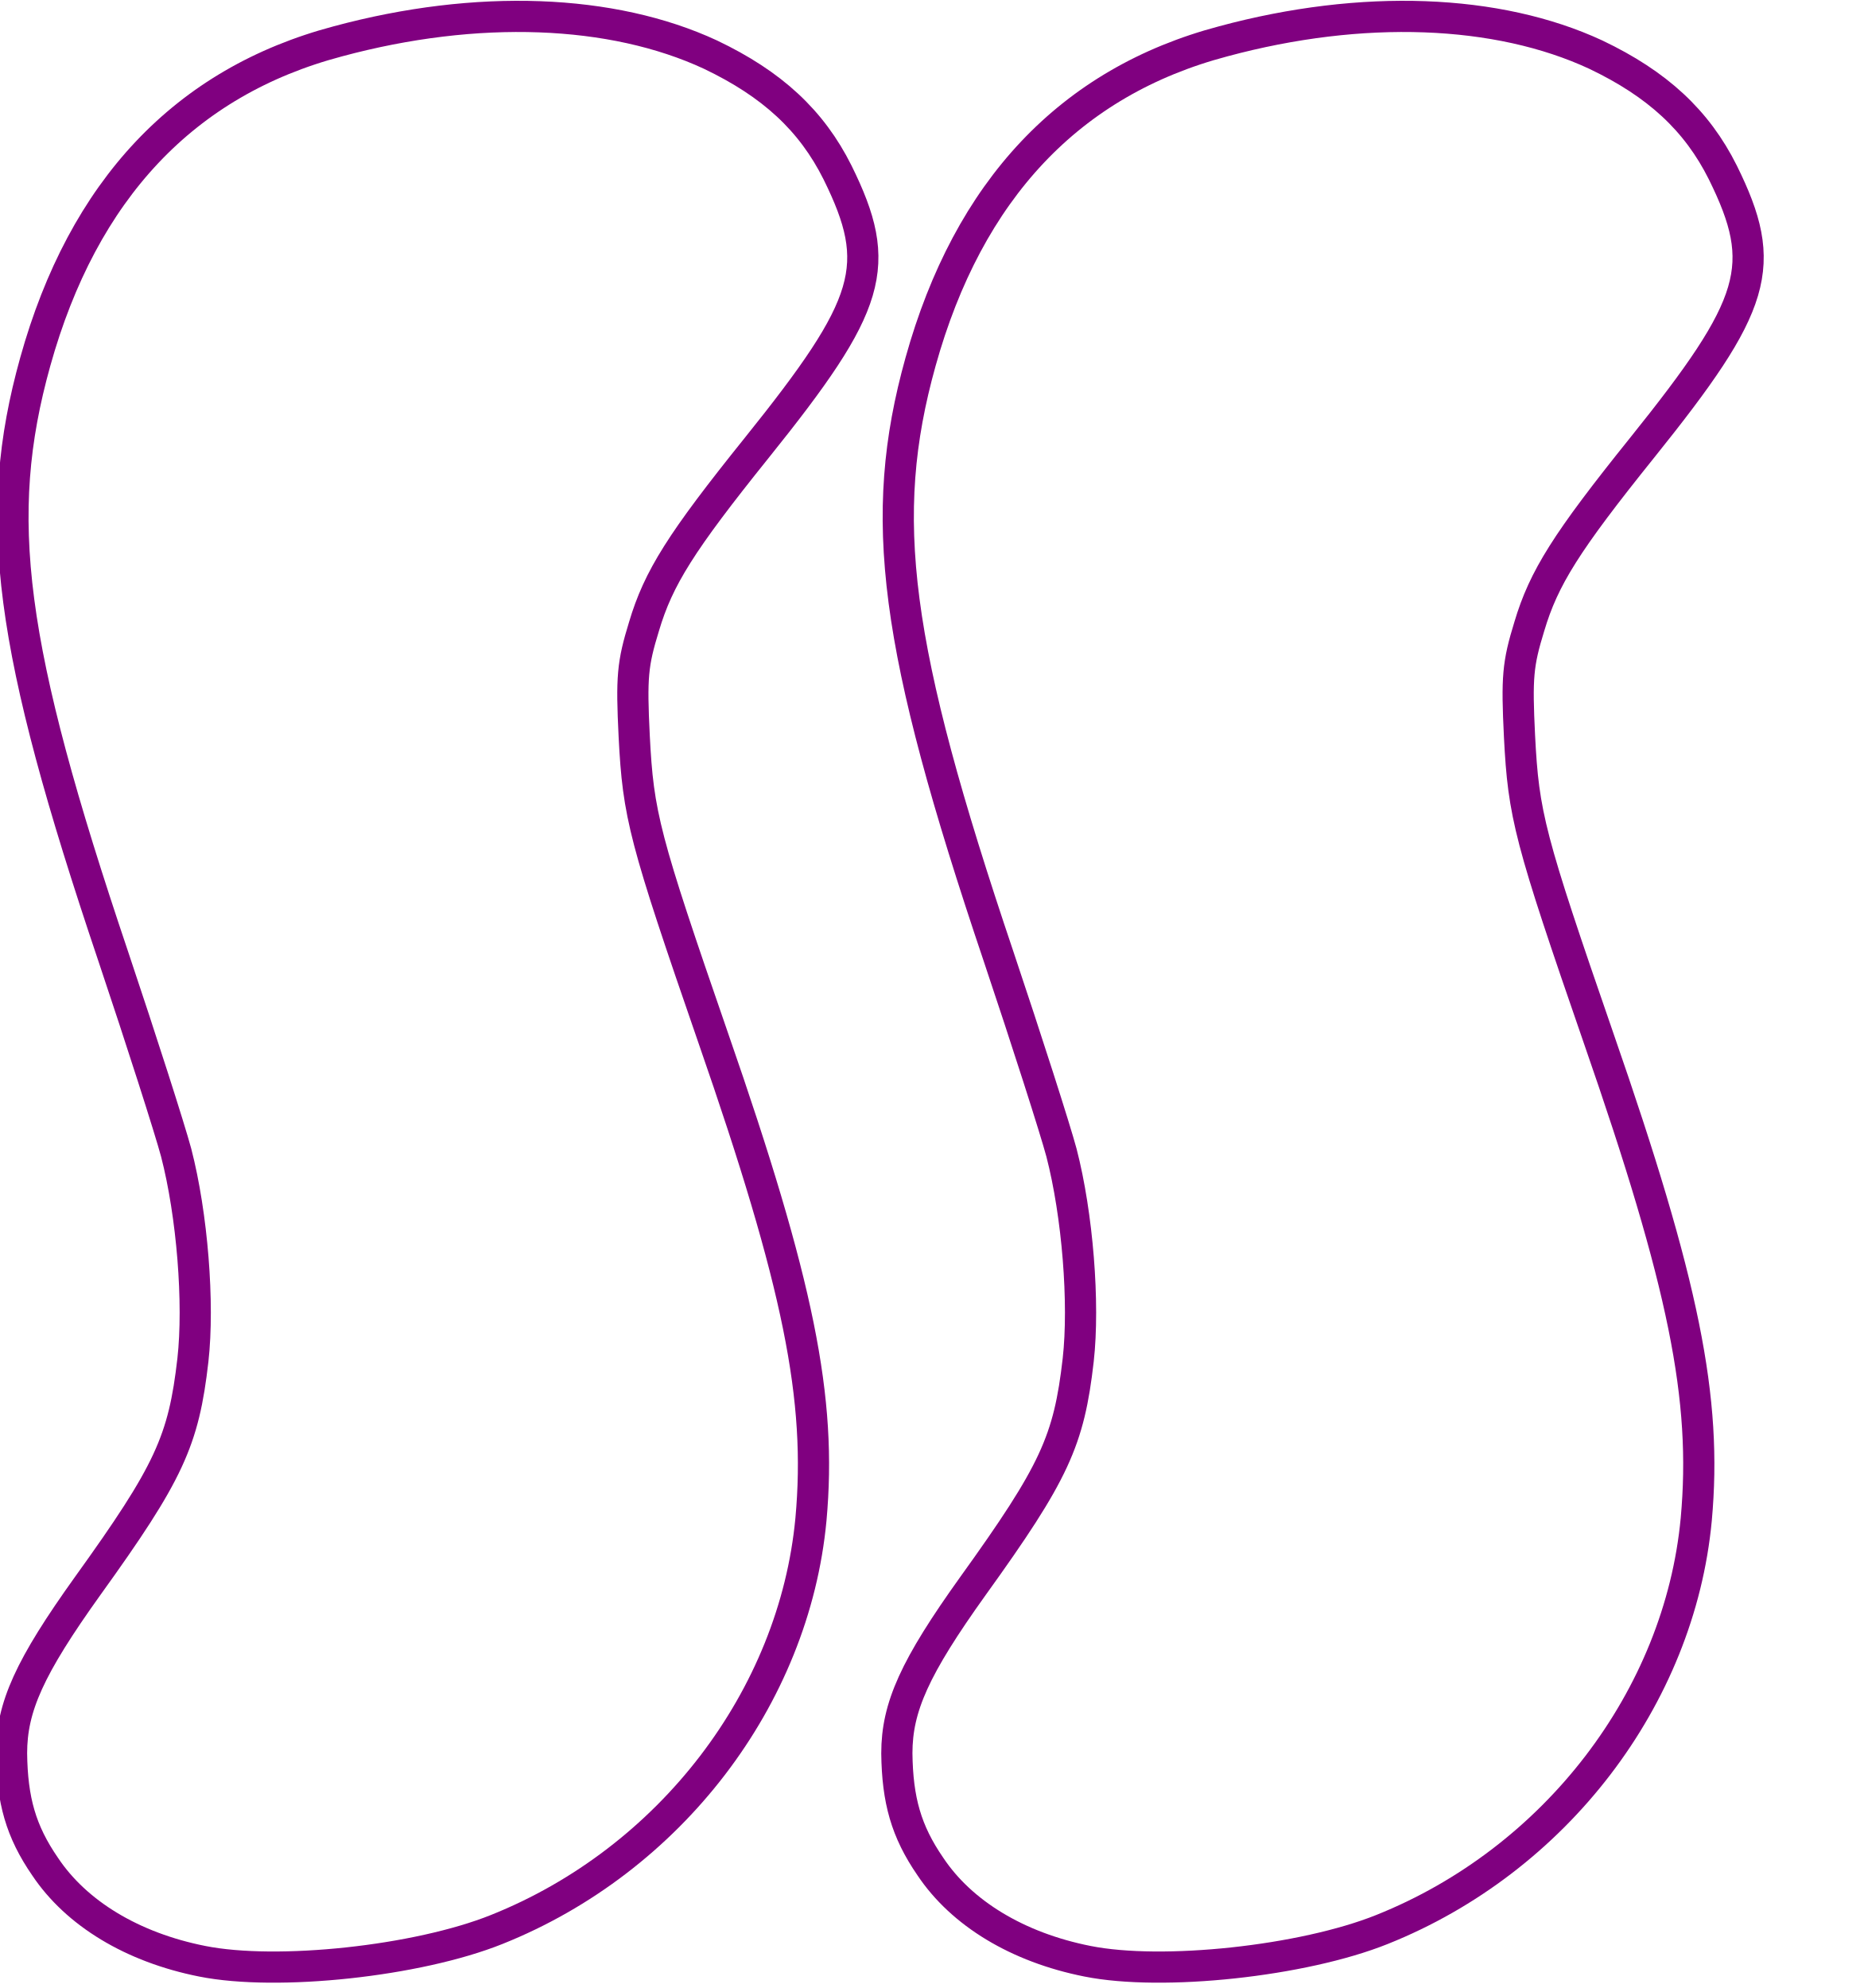
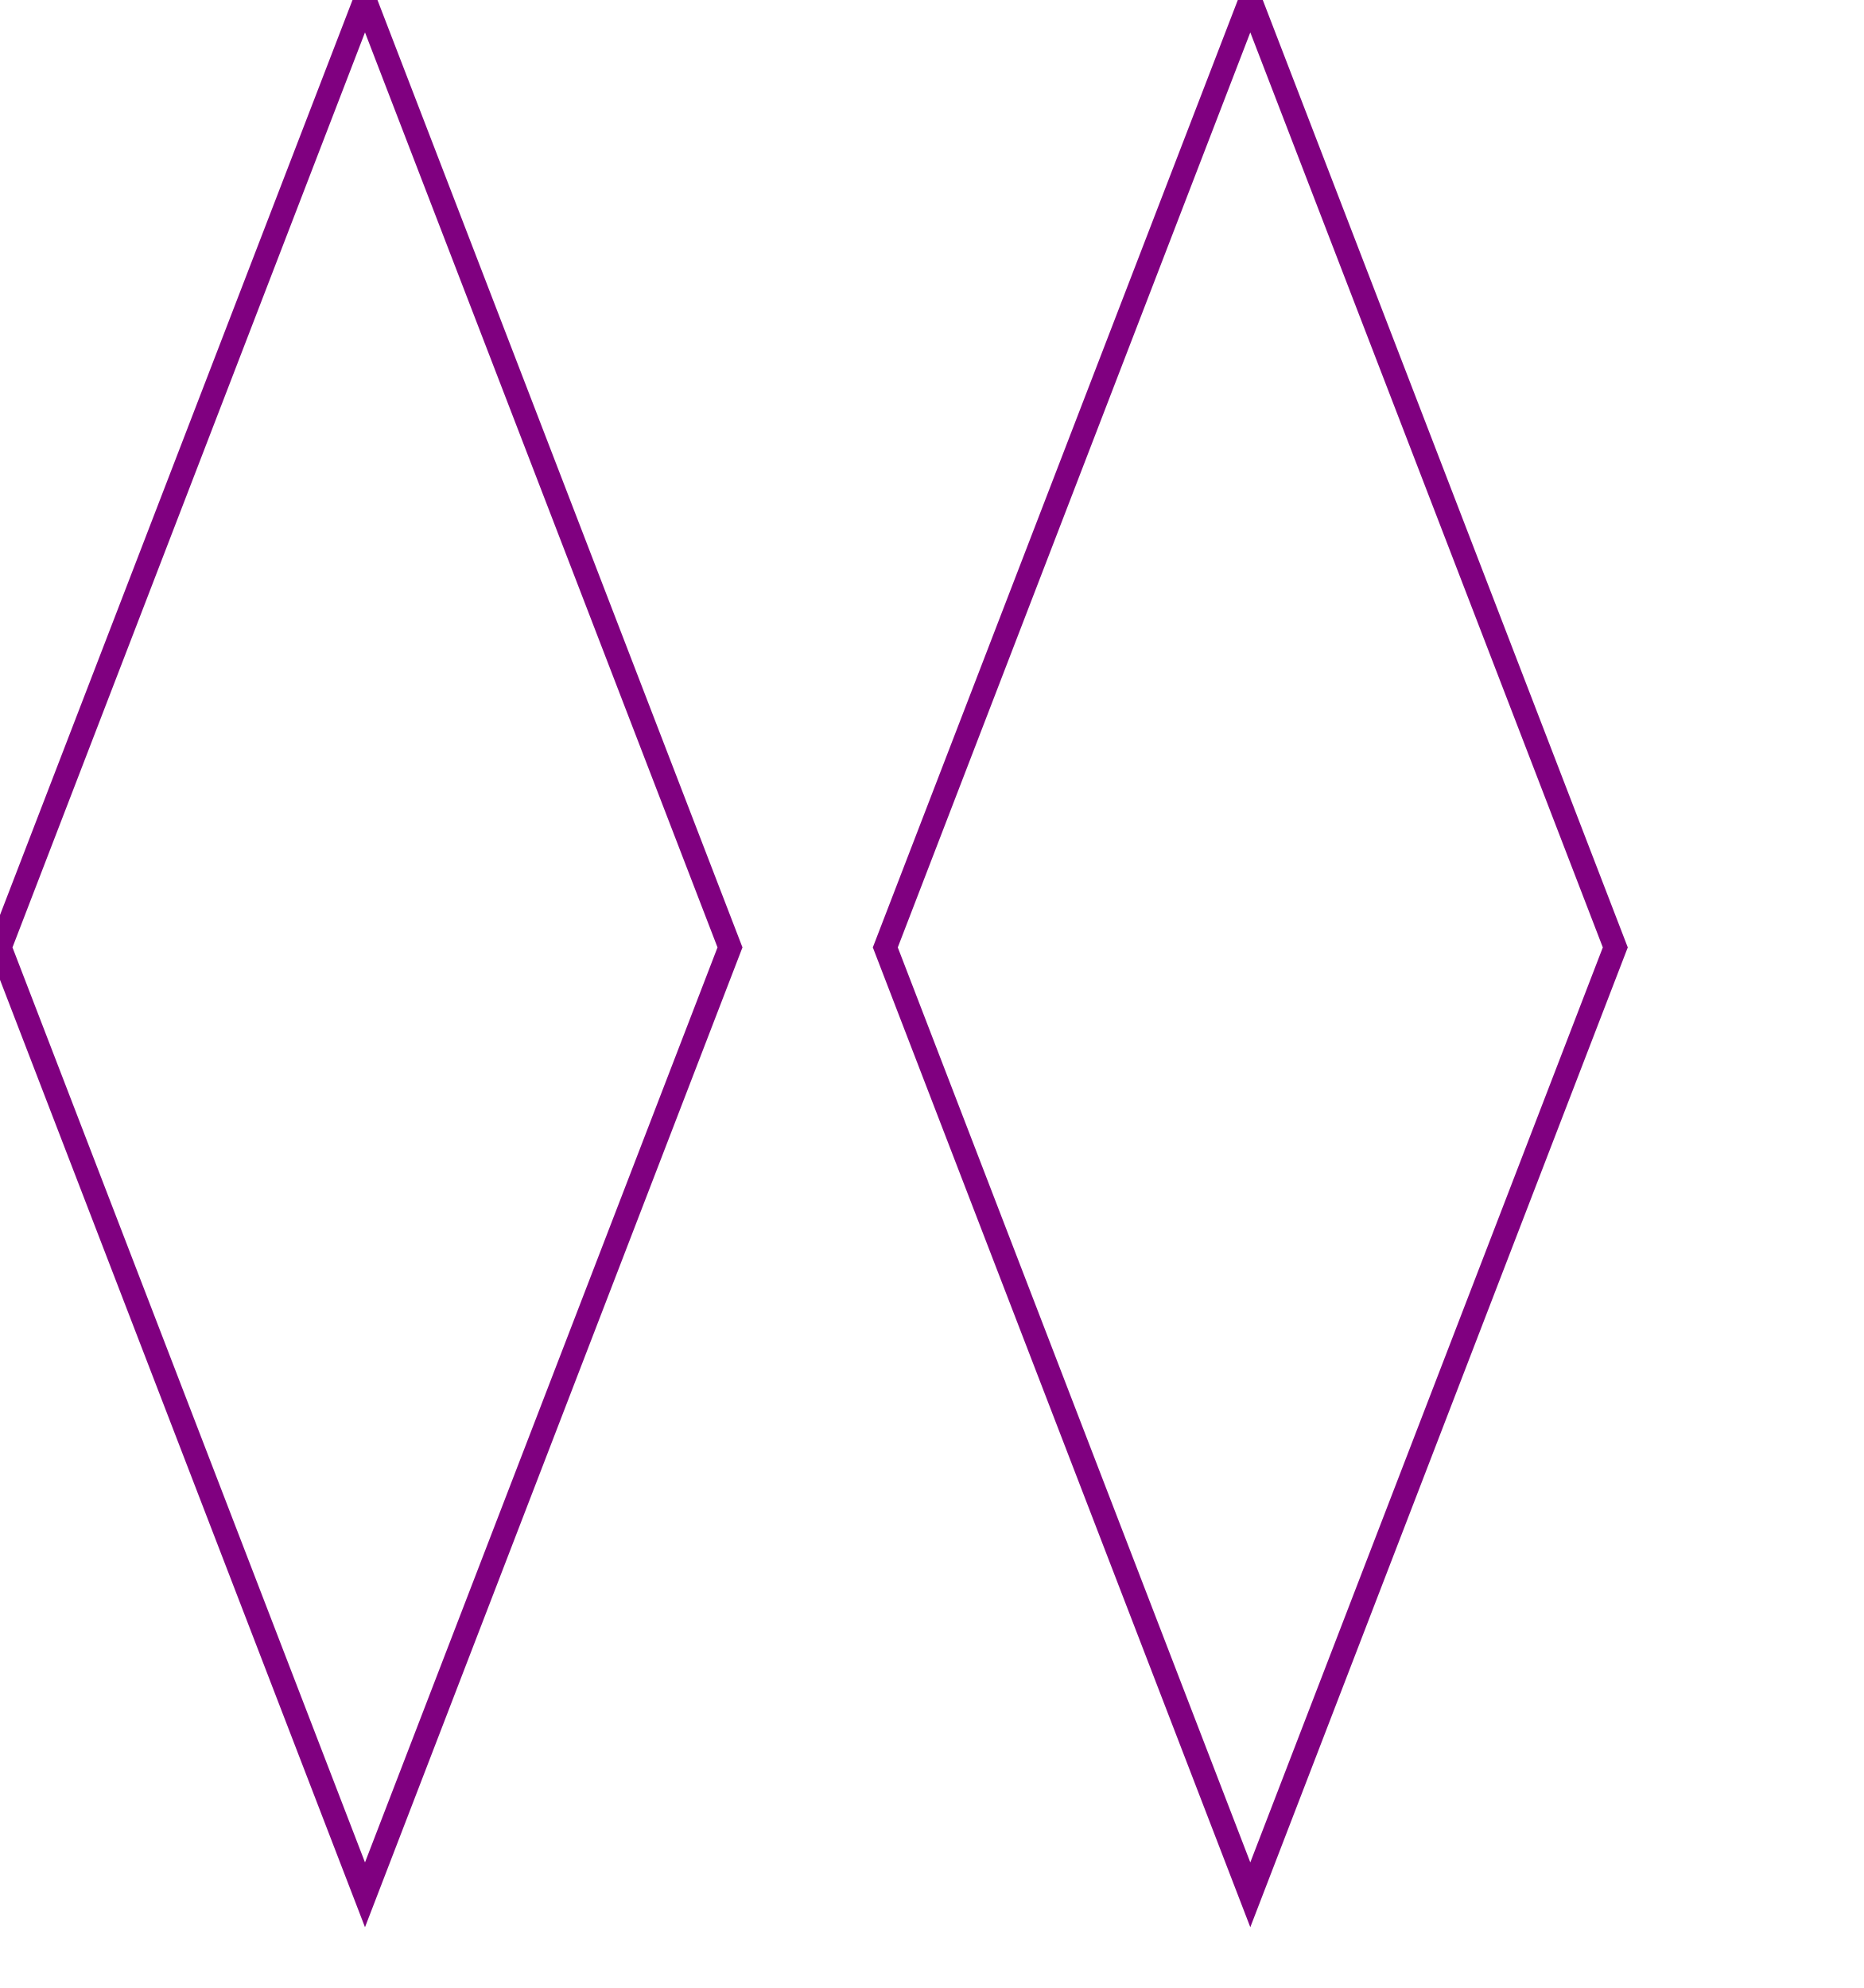
<svg xmlns="http://www.w3.org/2000/svg" width="240" height="256">
-   <defs>
-     <pattern id="pattern1122" width="8" height="10" patternUnits="userSpaceOnUse" patternTransform="rotate(90) scale(18)">
-       <line stroke="purple" stroke-width="5px" y2="15" />
-     </pattern>
-   </defs>
  <g transform="translate(0)">
-     <g transform="translate(-45, -10) scale(.07437775)" style="stroke-width:54;stroke:purple;fill:transparent;">
-       <path d="           M955 3530 c-121 -24 -218 -83 -272 -164 -42 -61 -57 -115 -58 -196 0           -80 31 -149 132 -290 141 -196 166 -251 182 -391 11 -98 -1 -251 -29 -359 -11           -41 -60 -194 -109 -340 -181 -537 -210 -760 -135 -1029 83 -298 259 -485 524           -555 241 -65 475 -56 645 23 107 51 175 114 220 204 80 162 60 228 -140 477           -131 163 -170 225 -195 309 -20 65 -22 88 -17 190 7 137 17 176 137 523 148           426 188 624 169 833 -29 309 -244 590 -544 710 -137 55 -380 81 -510 55z         " />
+     <g style="stroke:purple;stroke-width:3;">
+       <g style="fill:transparent;">
+         <polygon points="             0,122             47,0             94,122             47,244           " />
+       </g>
    </g>
  </g>
  <g transform="translate(114)">
-     <g transform="translate(-45, -10) scale(.07437775)" style="stroke-width:54;stroke:purple;fill:transparent;">
-       <path d="           M955 3530 c-121 -24 -218 -83 -272 -164 -42 -61 -57 -115 -58 -196 0           -80 31 -149 132 -290 141 -196 166 -251 182 -391 11 -98 -1 -251 -29 -359 -11           -41 -60 -194 -109 -340 -181 -537 -210 -760 -135 -1029 83 -298 259 -485 524           -555 241 -65 475 -56 645 23 107 51 175 114 220 204 80 162 60 228 -140 477           -131 163 -170 225 -195 309 -20 65 -22 88 -17 190 7 137 17 176 137 523 148           426 188 624 169 833 -29 309 -244 590 -544 710 -137 55 -380 81 -510 55z         " />
+     <g style="stroke:purple;stroke-width:3;">
+       <g style="fill:transparent;">
+         <polygon points="             0,122             47,0             94,122             47,244           " />
+       </g>
    </g>
  </g>
</svg>
